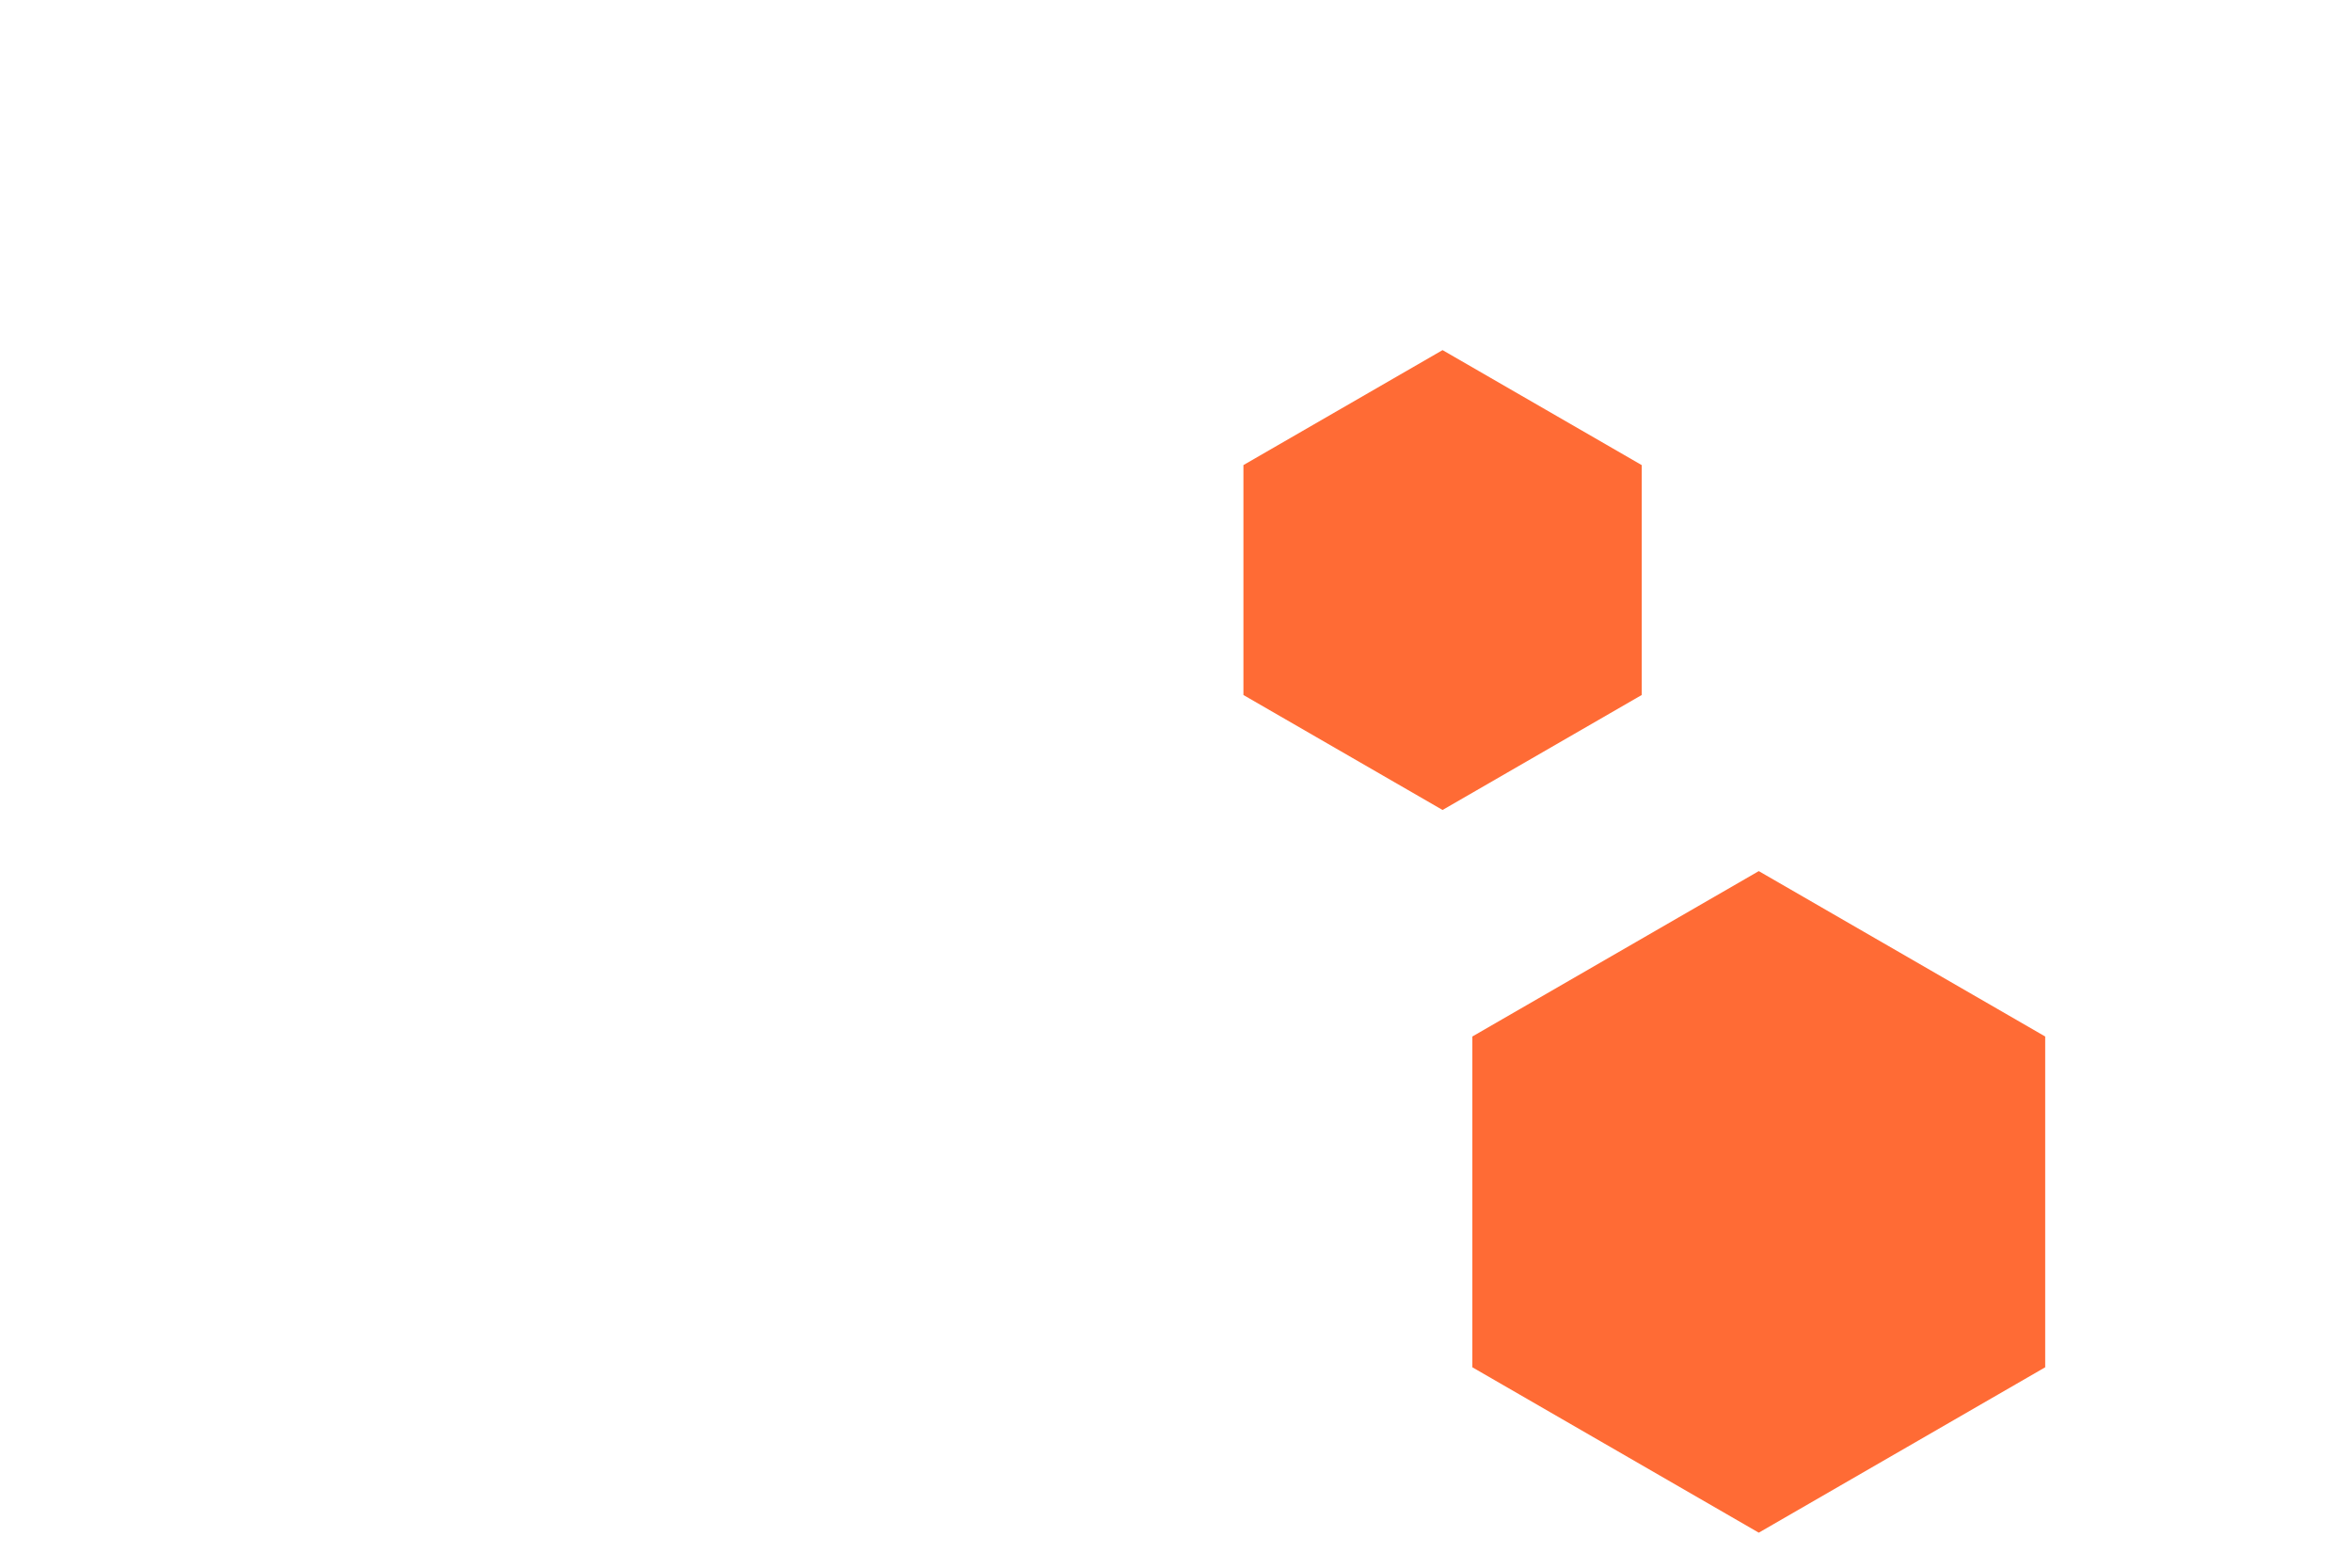
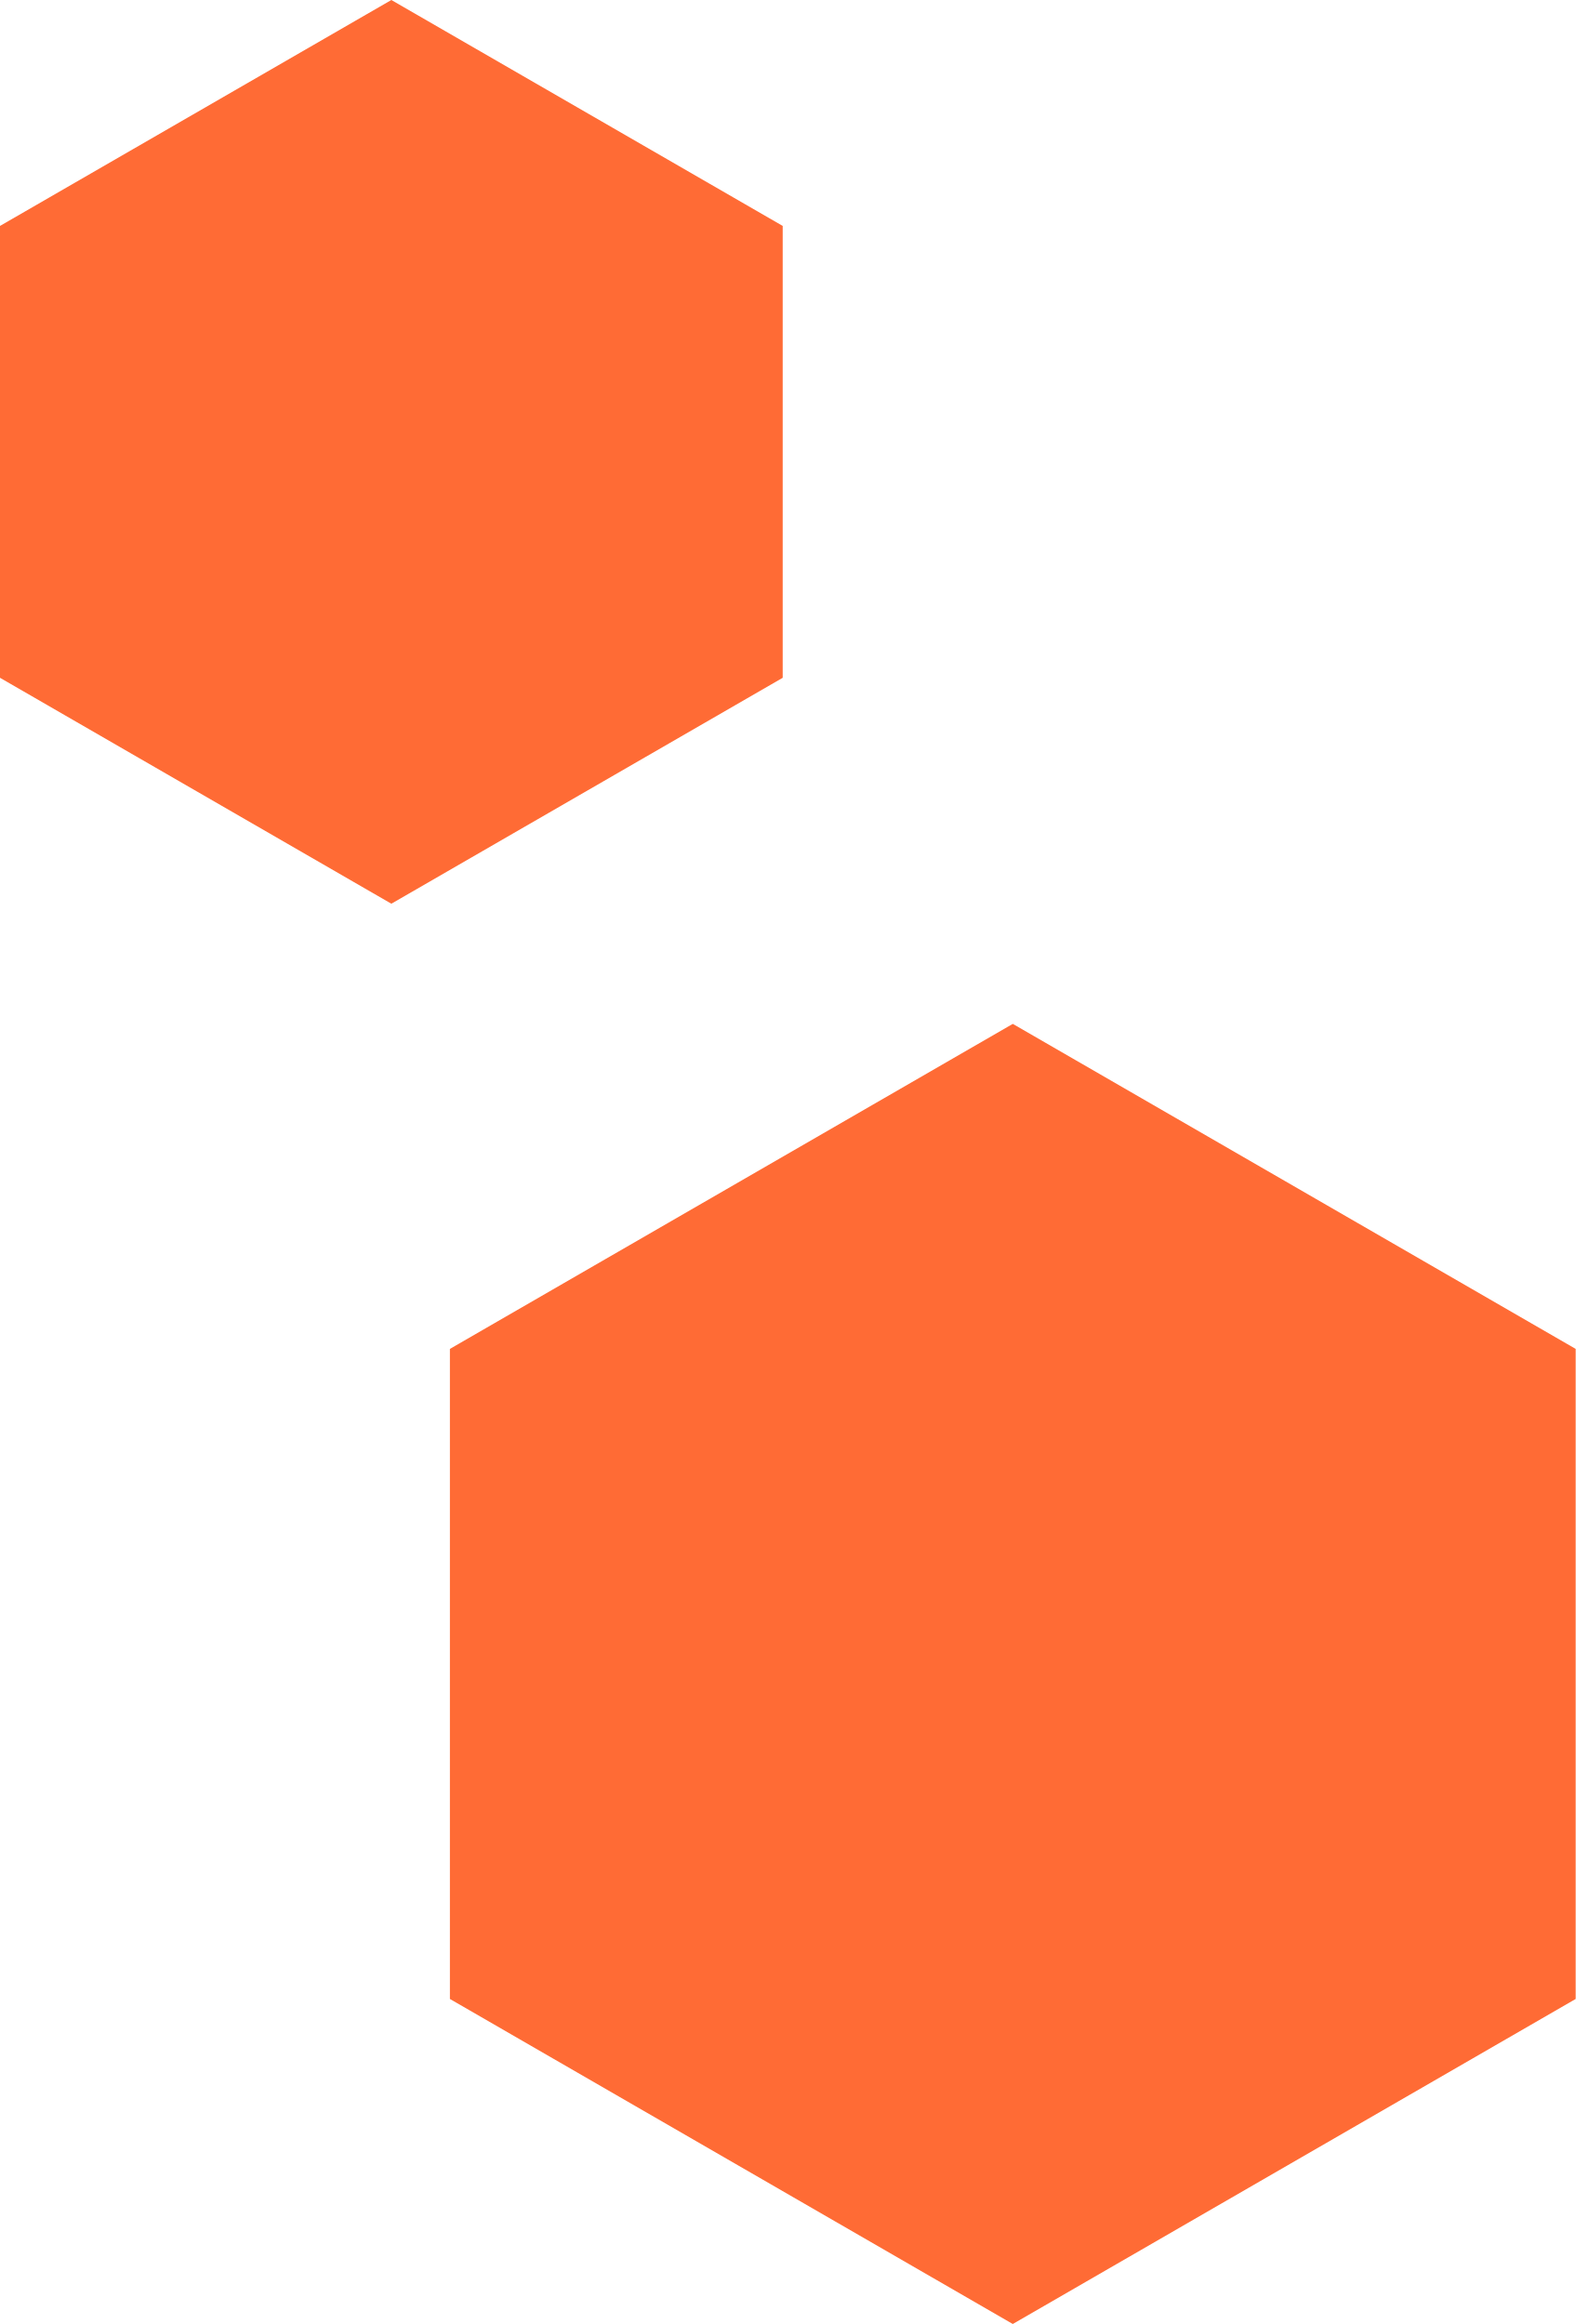
- <svg xmlns="http://www.w3.org/2000/svg" id="visual2" viewBox="0 0 900 600" width="900" height="600" version="1.1">
-   <g>
-     <g transform="translate(673 460)">
-       <path d="M0 -126.6L109.6 -63.3L109.6 63.3L0 126.6L-109.6 63.3L-109.6 -63.3Z" fill="#ff6b35" />
+ <svg xmlns="http://www.w3.org/2000/svg" id="visual2" viewBox="0 0 306.8 452.6" width="306.8" height="452.6" version="1.1">
+   <defs id="defs244" />
+   <g id="g239" transform="translate(-475.8,-134)">
+     <g transform="translate(673,460)" id="g233">
+       <path d="m 0,-126.6 109.6,63.3 V 63.3 L 0,126.6 -109.6,63.3 V -63.3 Z" id="path231" style="fill:#ff6b35" />
    </g>
-     <g transform="translate(552 222)">
-       <path d="M0 -88L76.2 -44L76.2 44L0 88L-76.2 44L-76.2 -44Z" fill="#ff6b35" />
+     <g transform="translate(552,222)" id="g237">
+       <path d="m 0,-88 76.2,44 V 44 L 0,88 -76.2,44 v -88 z" id="path235" style="fill:#ff6b35" />
    </g>
  </g>
</svg>
